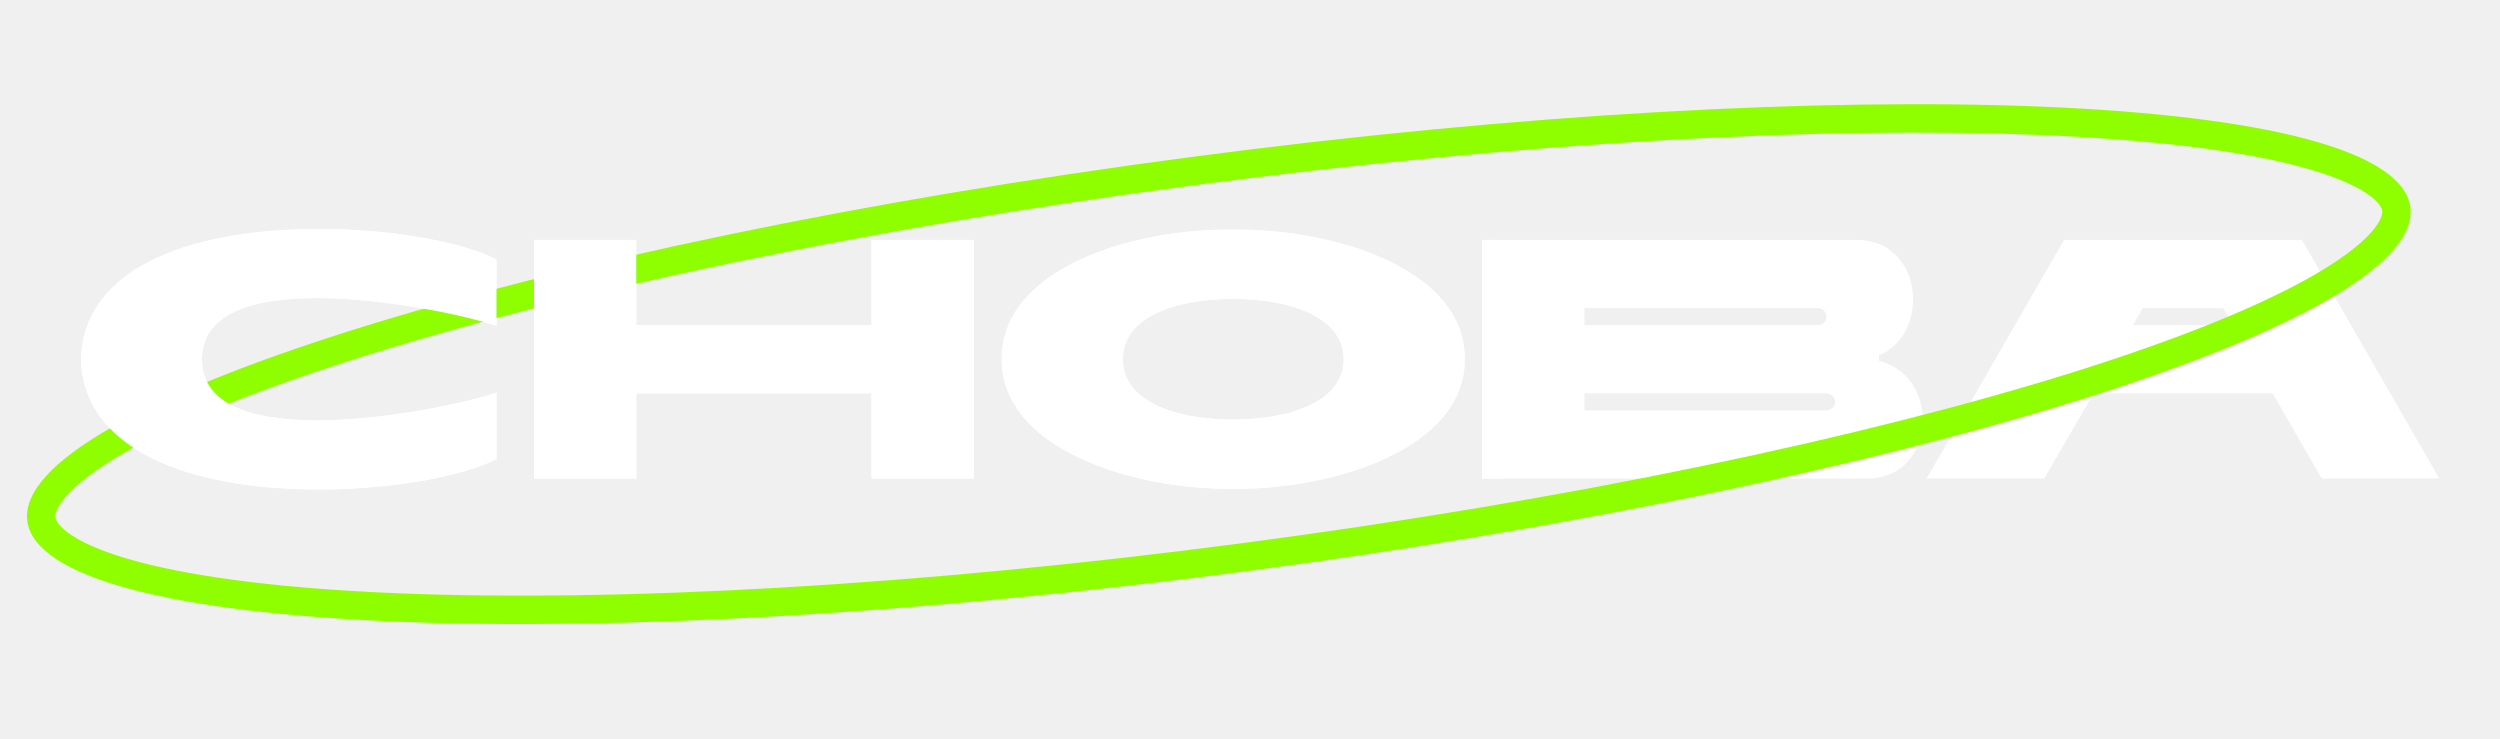
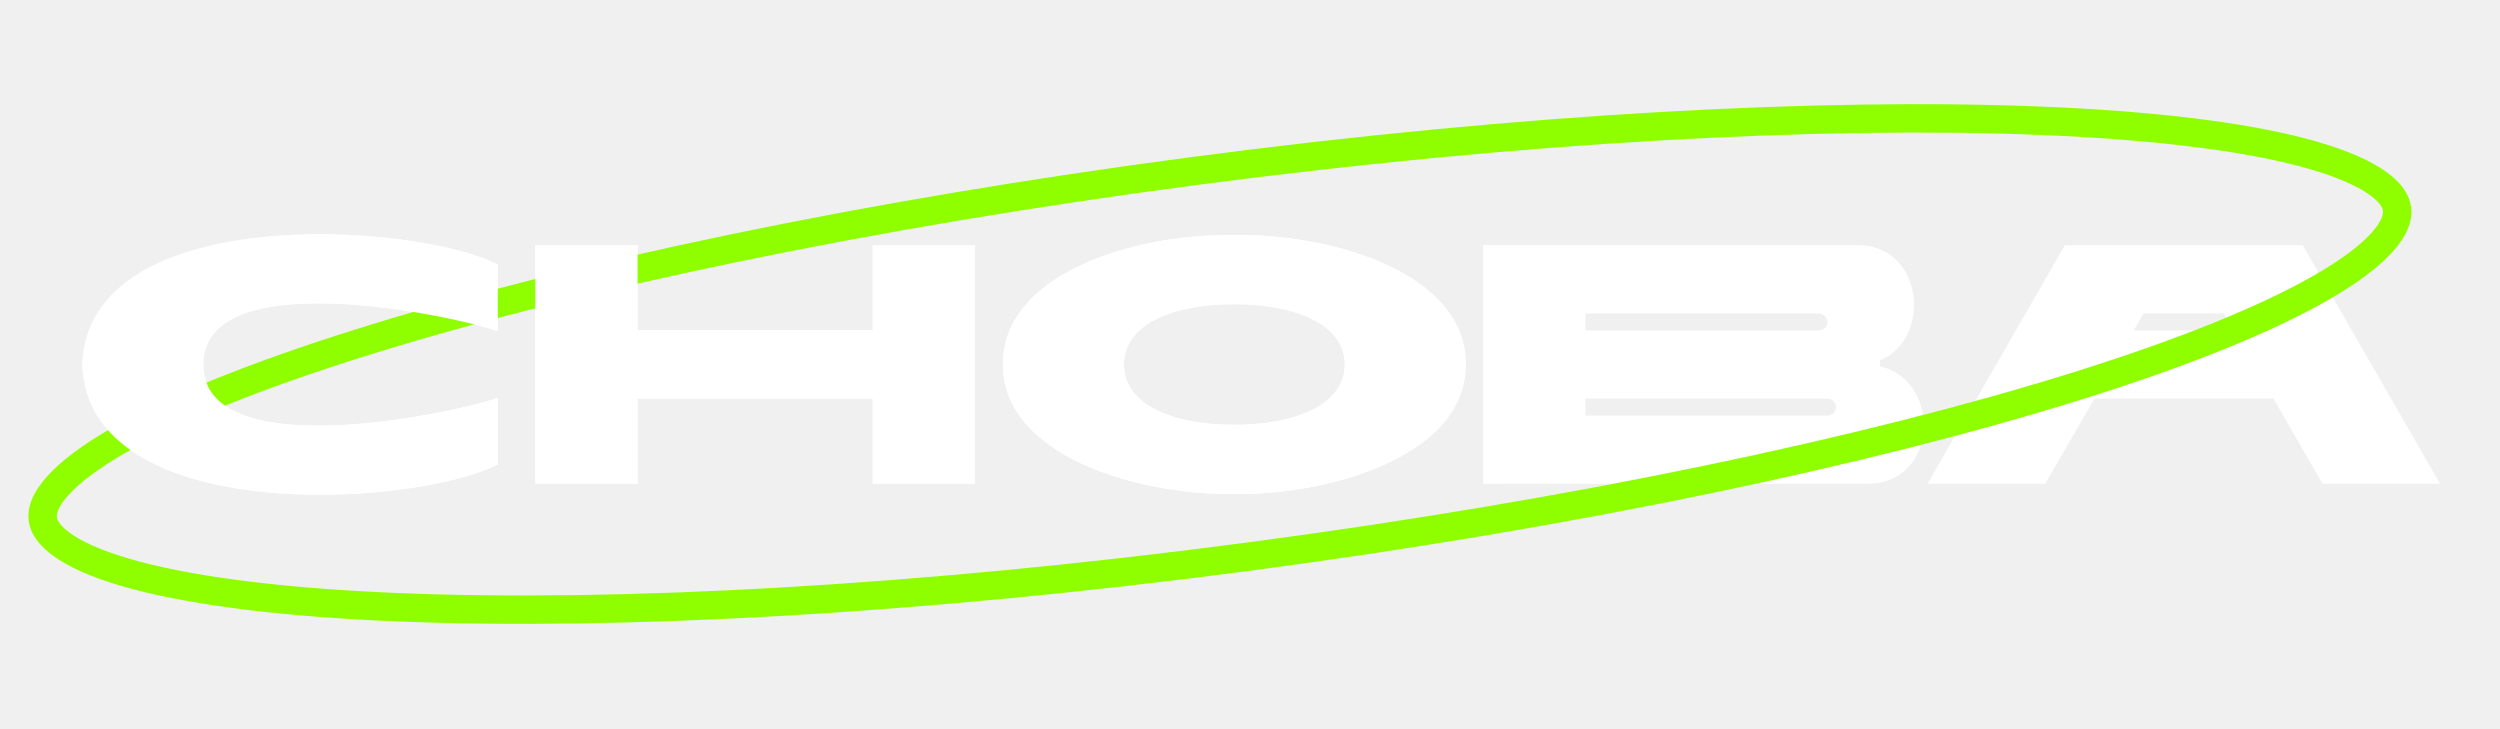
- <svg xmlns="http://www.w3.org/2000/svg" width="88" height="26" viewBox="0 0 88 26" fill="none">
-   <path d="M7.108 12.645C7.108 16.197 15.724 14.421 17.476 13.821V16.161C14.488 17.685 3.04 18.369 2.848 12.645C3.04 6.921 14.488 7.605 17.476 9.129V11.469C15.724 10.869 7.108 9.093 7.108 12.645ZM30.677 16.845V13.845H22.397V16.845H18.797V8.445H22.397V11.445H30.677V8.445H34.277V16.845H30.677ZM43.398 17.205C39.87 17.241 35.25 15.801 35.262 12.645C35.238 9.465 39.846 8.037 43.398 8.085C46.95 8.037 51.582 9.465 51.558 12.645C51.57 15.801 46.926 17.241 43.398 17.205ZM39.522 12.645C39.522 14.085 41.286 14.769 43.398 14.769C45.51 14.769 47.298 14.085 47.298 12.645C47.298 11.205 45.51 10.521 43.398 10.521C41.286 10.521 39.522 11.205 39.522 12.645ZM52.172 16.845V8.445H65.36C67.712 8.445 67.964 11.769 66.14 12.501V12.705C68.348 13.233 68.168 16.845 65.72 16.845H52.172ZM63.956 11.445C64.412 11.445 64.4 10.845 63.956 10.845H55.772V11.445H63.956ZM64.256 13.845H55.772V14.445H64.256C64.712 14.445 64.7 13.845 64.256 13.845ZM81.725 16.845L79.997 13.845H73.697L71.957 16.845H67.817L72.653 8.445H81.029L85.865 16.845H81.725ZM75.077 11.445H78.605L78.257 10.845C78.257 10.845 75.497 10.845 75.425 10.845L75.077 11.445Z" fill="white" />
-   <path fill-rule="evenodd" clip-rule="evenodd" d="M83.443 8.203C83.846 7.758 83.863 7.511 83.852 7.423C83.84 7.335 83.76 7.101 83.255 6.775C82.76 6.455 81.989 6.139 80.917 5.855C78.783 5.289 75.692 4.912 71.838 4.753C64.148 4.436 53.615 4.995 42.072 6.516C30.529 8.036 20.21 10.223 12.864 12.521C9.183 13.672 6.295 14.837 4.38 15.936C3.419 16.488 2.756 16.993 2.361 17.43C1.958 17.875 1.94 18.122 1.952 18.21C1.964 18.299 2.044 18.533 2.549 18.858C3.044 19.178 3.815 19.495 4.887 19.779C7.021 20.345 10.112 20.722 13.965 20.881C21.656 21.198 32.189 20.638 43.732 19.118C55.275 17.598 65.593 15.41 72.94 13.113C76.621 11.961 79.508 10.797 81.423 9.698C82.385 9.146 83.047 8.641 83.443 8.203ZM43.862 20.109C67.026 17.058 85.374 11.32 84.843 7.292C84.313 3.265 65.105 2.473 41.941 5.524C18.778 8.575 0.43 14.314 0.961 18.341C1.491 22.369 20.699 23.16 43.862 20.109Z" fill="#8FFF00" />
-   <g clip-path="url(#clip0_22_35)">
-     <path d="M7.108 12.645C7.108 16.197 15.724 14.421 17.476 13.821V16.161C14.488 17.685 3.04 18.369 2.848 12.645C3.04 6.921 14.488 7.605 17.476 9.129V11.469C15.724 10.869 7.108 9.093 7.108 12.645ZM30.677 16.845V13.845H22.397V16.845H18.797V8.445H22.397V11.445H30.677V8.445H34.277V16.845H30.677ZM43.398 17.205C39.87 17.241 35.25 15.801 35.262 12.645C35.238 9.465 39.846 8.037 43.398 8.085C46.95 8.037 51.582 9.465 51.558 12.645C51.57 15.801 46.926 17.241 43.398 17.205ZM39.522 12.645C39.522 14.085 41.286 14.769 43.398 14.769C45.51 14.769 47.298 14.085 47.298 12.645C47.298 11.205 45.51 10.521 43.398 10.521C41.286 10.521 39.522 11.205 39.522 12.645ZM52.172 16.845V8.445H65.36C67.712 8.445 67.964 11.769 66.14 12.501V12.705C68.348 13.233 68.168 16.845 65.72 16.845H52.172ZM63.956 11.445C64.412 11.445 64.4 10.845 63.956 10.845H55.772V11.445H63.956ZM64.256 13.845H55.772V14.445H64.256C64.712 14.445 64.7 13.845 64.256 13.845ZM81.725 16.845L79.997 13.845H73.697L71.957 16.845H67.817L72.653 8.445H81.029L85.865 16.845H81.725ZM75.077 11.445H78.605L78.257 10.845C78.257 10.845 75.497 10.845 75.425 10.845L75.077 11.445Z" fill="white" />
+ <svg xmlns="http://www.w3.org/2000/svg" width="182" height="53" viewBox="0 0 182 53" fill="none">
+   <path d="M14.803 26.536C14.803 33.88 32.617 30.208 36.24 28.968V33.806C30.062 36.957 6.392 38.371 5.995 26.536C6.392 14.701 30.062 16.115 36.24 19.266V24.105C32.617 22.864 14.803 19.192 14.803 26.536ZM63.535 35.22V29.017H46.415V35.22H38.972V17.852H46.415V24.055H63.535V17.852H70.978V35.22H63.535ZM89.837 35.964C82.542 36.039 72.99 33.061 73.015 26.536C72.965 19.961 82.493 17.009 89.837 17.108C97.181 17.009 106.758 19.961 106.708 26.536C106.733 33.061 97.131 36.039 89.837 35.964ZM81.823 26.536C81.823 29.513 85.47 30.928 89.837 30.928C94.204 30.928 97.9 29.513 97.9 26.536C97.9 23.559 94.204 22.144 89.837 22.144C85.47 22.144 81.823 23.559 81.823 26.536ZM107.978 35.22V17.852H135.245C140.108 17.852 140.629 24.725 136.858 26.238V26.66C141.423 27.752 141.051 35.22 135.99 35.22H107.978ZM132.342 24.055C133.285 24.055 133.26 22.814 132.342 22.814H115.421V24.055H132.342ZM132.963 29.017H115.421V30.258H132.963C133.905 30.258 133.881 29.017 132.963 29.017ZM169.08 35.22L165.508 29.017H152.482L148.884 35.22H140.324L150.323 17.852H167.641L177.64 35.22H169.08ZM155.335 24.055H162.63L161.91 22.814C161.91 22.814 156.203 22.814 156.055 22.814L155.335 24.055Z" fill="white" />
+   <path fill-rule="evenodd" clip-rule="evenodd" d="M172.634 16.961C173.467 16.041 173.503 15.53 173.479 15.348C173.455 15.166 173.288 14.682 172.245 14.008C171.22 13.347 169.627 12.692 167.411 12.105C162.998 10.936 156.608 10.156 148.64 9.828C132.739 9.172 110.961 10.328 87.095 13.472C63.229 16.616 41.894 21.138 26.705 25.888C19.094 28.269 13.123 30.677 9.164 32.949C7.175 34.09 5.806 35.134 4.988 36.039C4.155 36.959 4.119 37.47 4.143 37.652C4.167 37.834 4.334 38.318 5.377 38.992C6.401 39.654 7.994 40.308 10.21 40.895C14.623 42.064 21.014 42.844 28.981 43.172C44.883 43.828 66.661 42.672 90.527 39.528C114.393 36.385 135.727 31.862 150.917 27.112C158.527 24.731 164.498 22.323 168.458 20.051C170.446 18.91 171.815 17.866 172.634 16.961ZM90.797 41.578C138.69 35.27 176.625 23.405 175.528 15.078C174.432 6.751 134.718 5.114 86.825 11.422C38.932 17.73 0.996 29.595 2.093 37.922C3.19 46.249 42.904 47.886 90.797 41.578Z" fill="#8FFF00" />
+   <g clip-path="url(#clip0_22_34)">
+     <path d="M14.803 26.536C14.803 33.88 32.617 30.208 36.24 28.968V33.806C30.062 36.957 6.392 38.371 5.995 26.536C6.392 14.701 30.062 16.115 36.24 19.266V24.105C32.617 22.864 14.803 19.192 14.803 26.536ZM63.535 35.22V29.017H46.415V35.22H38.972V17.852H46.415V24.055H63.535V17.852H70.978V35.22H63.535ZM89.837 35.964C82.542 36.039 72.99 33.061 73.015 26.536C72.965 19.961 82.493 17.009 89.837 17.108C97.181 17.009 106.758 19.961 106.708 26.536C106.733 33.061 97.131 36.039 89.837 35.964ZM81.823 26.536C81.823 29.513 85.47 30.928 89.837 30.928C94.204 30.928 97.9 29.513 97.9 26.536C97.9 23.559 94.204 22.144 89.837 22.144C85.47 22.144 81.823 23.559 81.823 26.536ZM107.978 35.22V17.852H135.245C140.108 17.852 140.629 24.725 136.858 26.238V26.66C141.423 27.752 141.051 35.22 135.99 35.22H107.978ZM132.342 24.055C133.285 24.055 133.26 22.814 132.342 22.814H115.421V24.055H132.342ZM132.963 29.017H115.421V30.258H132.963C133.905 30.258 133.881 29.017 132.963 29.017ZM169.08 35.22L165.508 29.017H152.482L148.884 35.22H140.324L150.323 17.852H167.641L177.64 35.22H169.08ZM155.335 24.055H162.63L161.91 22.814C161.91 22.814 156.203 22.814 156.055 22.814L155.335 24.055Z" fill="white" />
  </g>
  <defs>
-     <clipPath id="clip0_22_35">
-       <rect width="50" height="12" fill="white" transform="translate(2.8479 7.84479)" />
+     <clipPath id="clip0_22_34">
+       <rect width="103.38" height="24.811" fill="white" transform="translate(5.99512 16.2199)" />
    </clipPath>
  </defs>
</svg>
